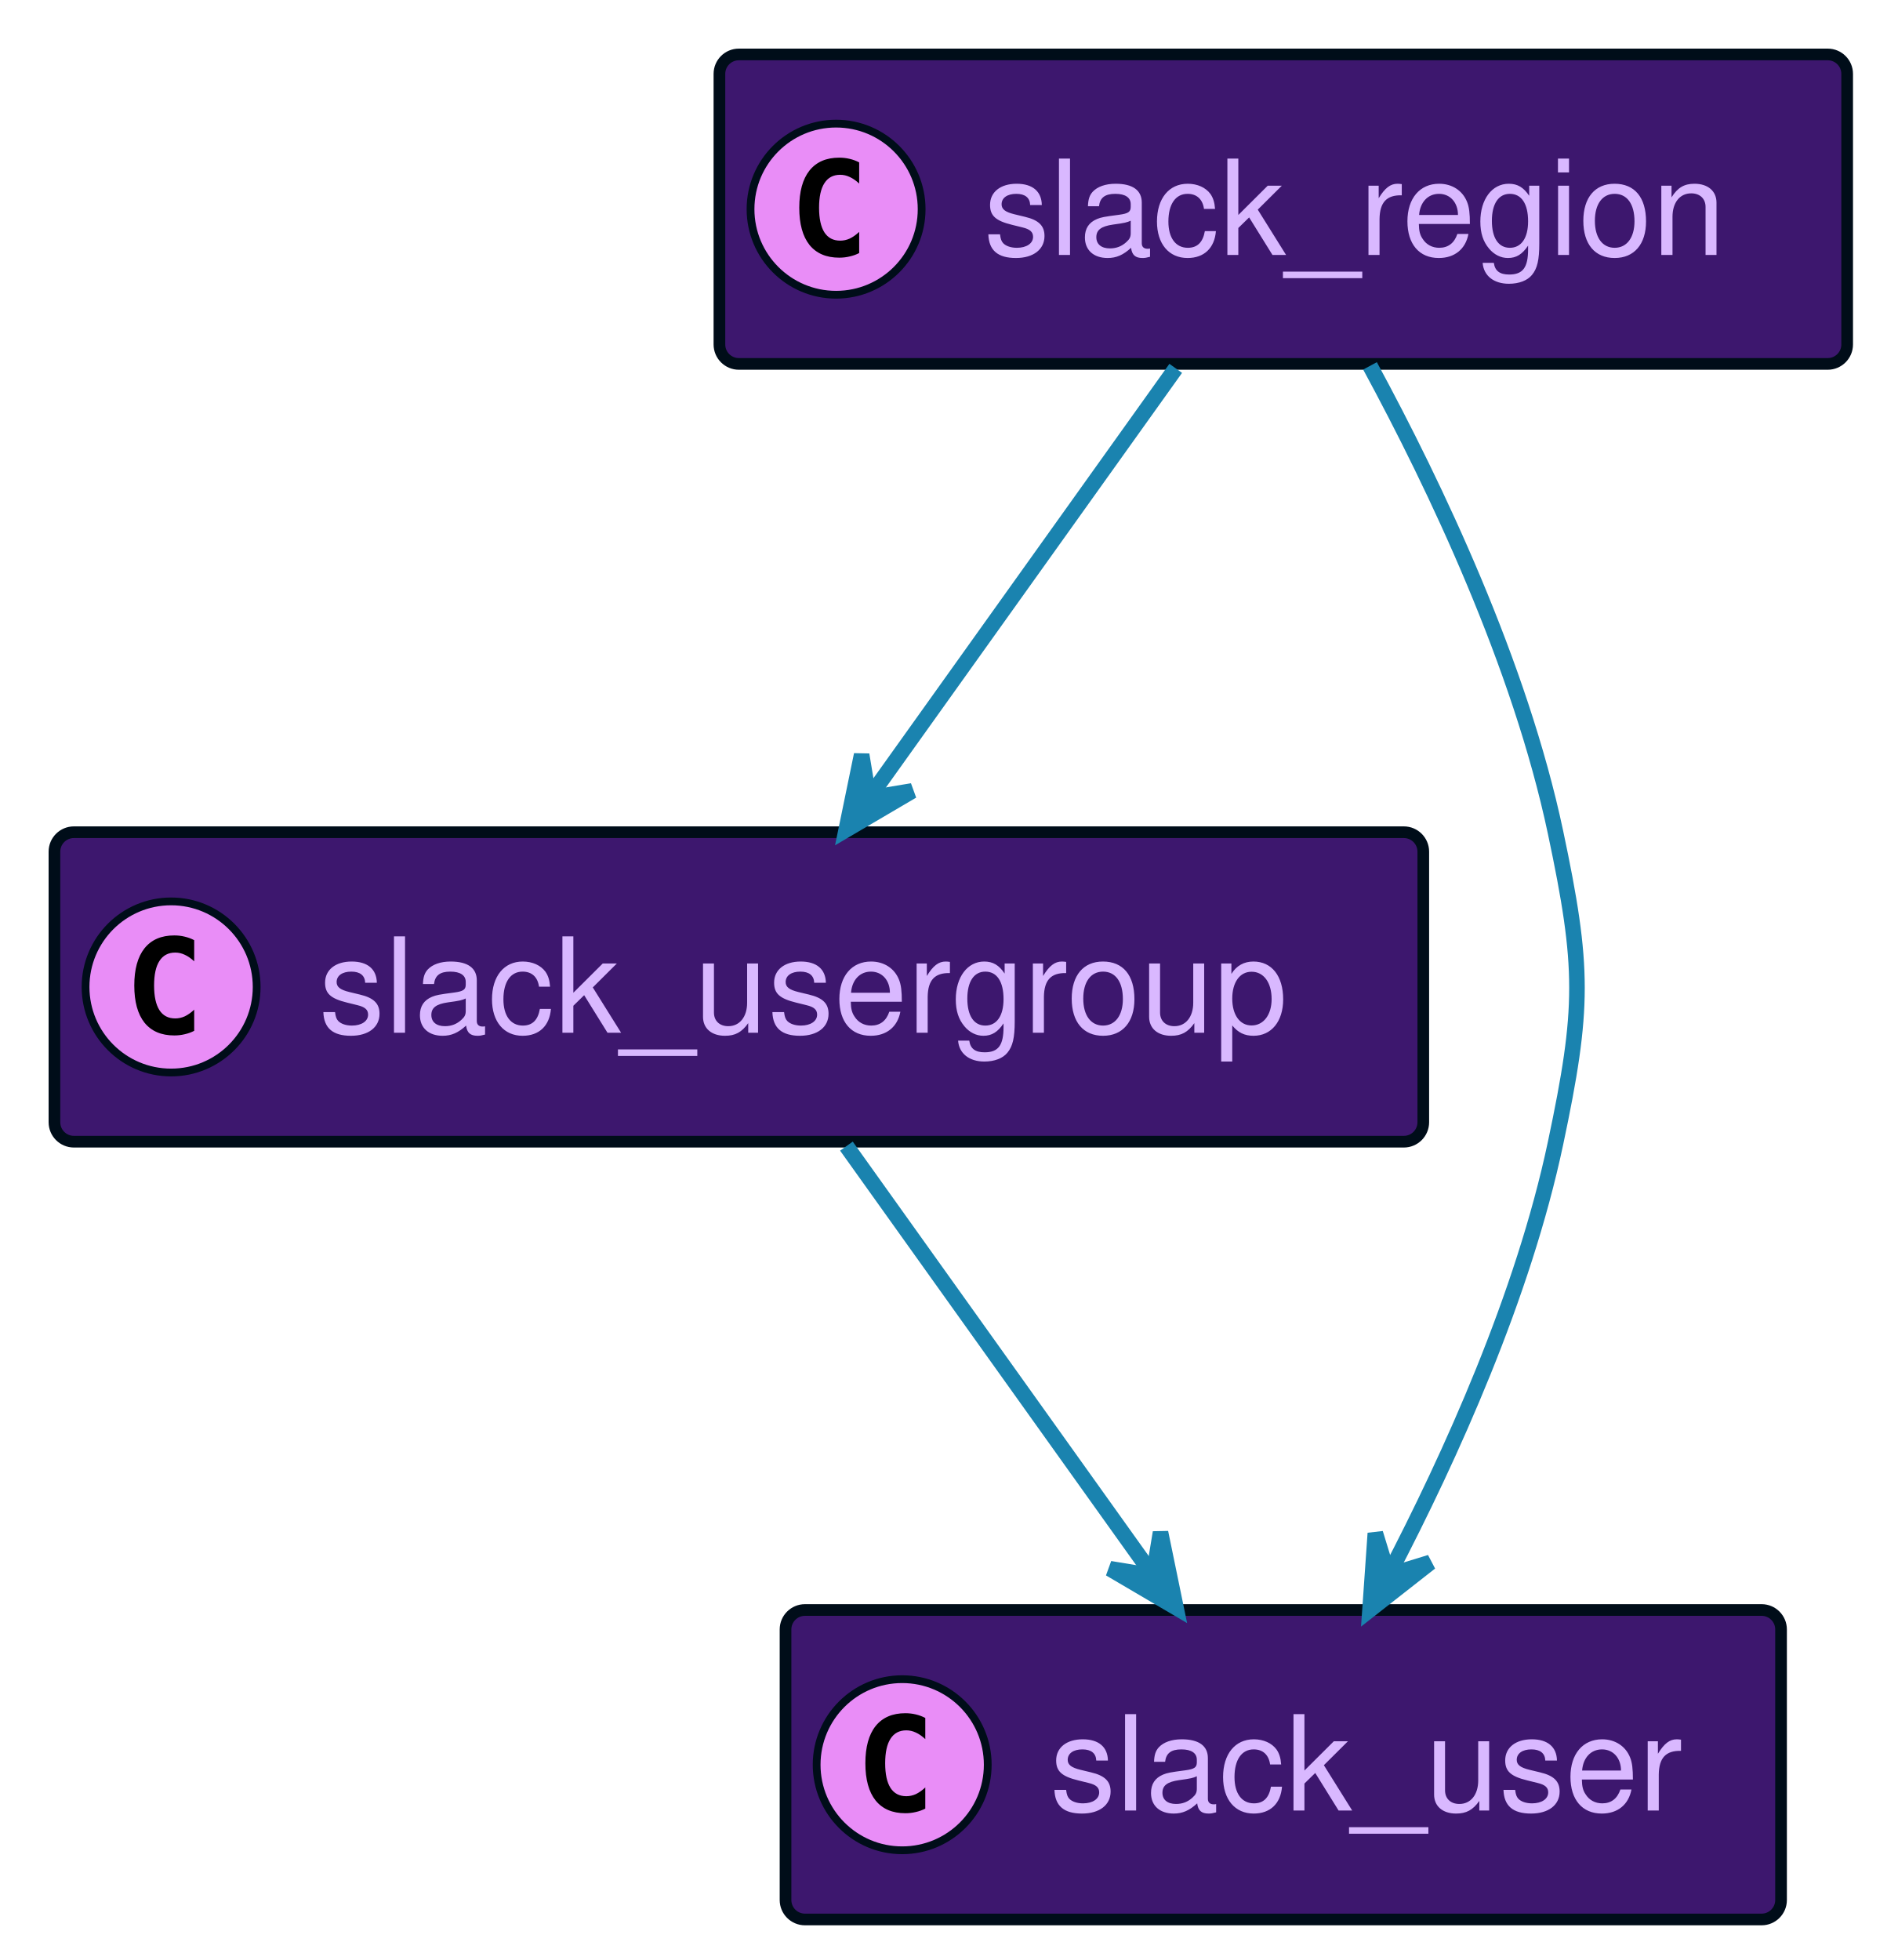
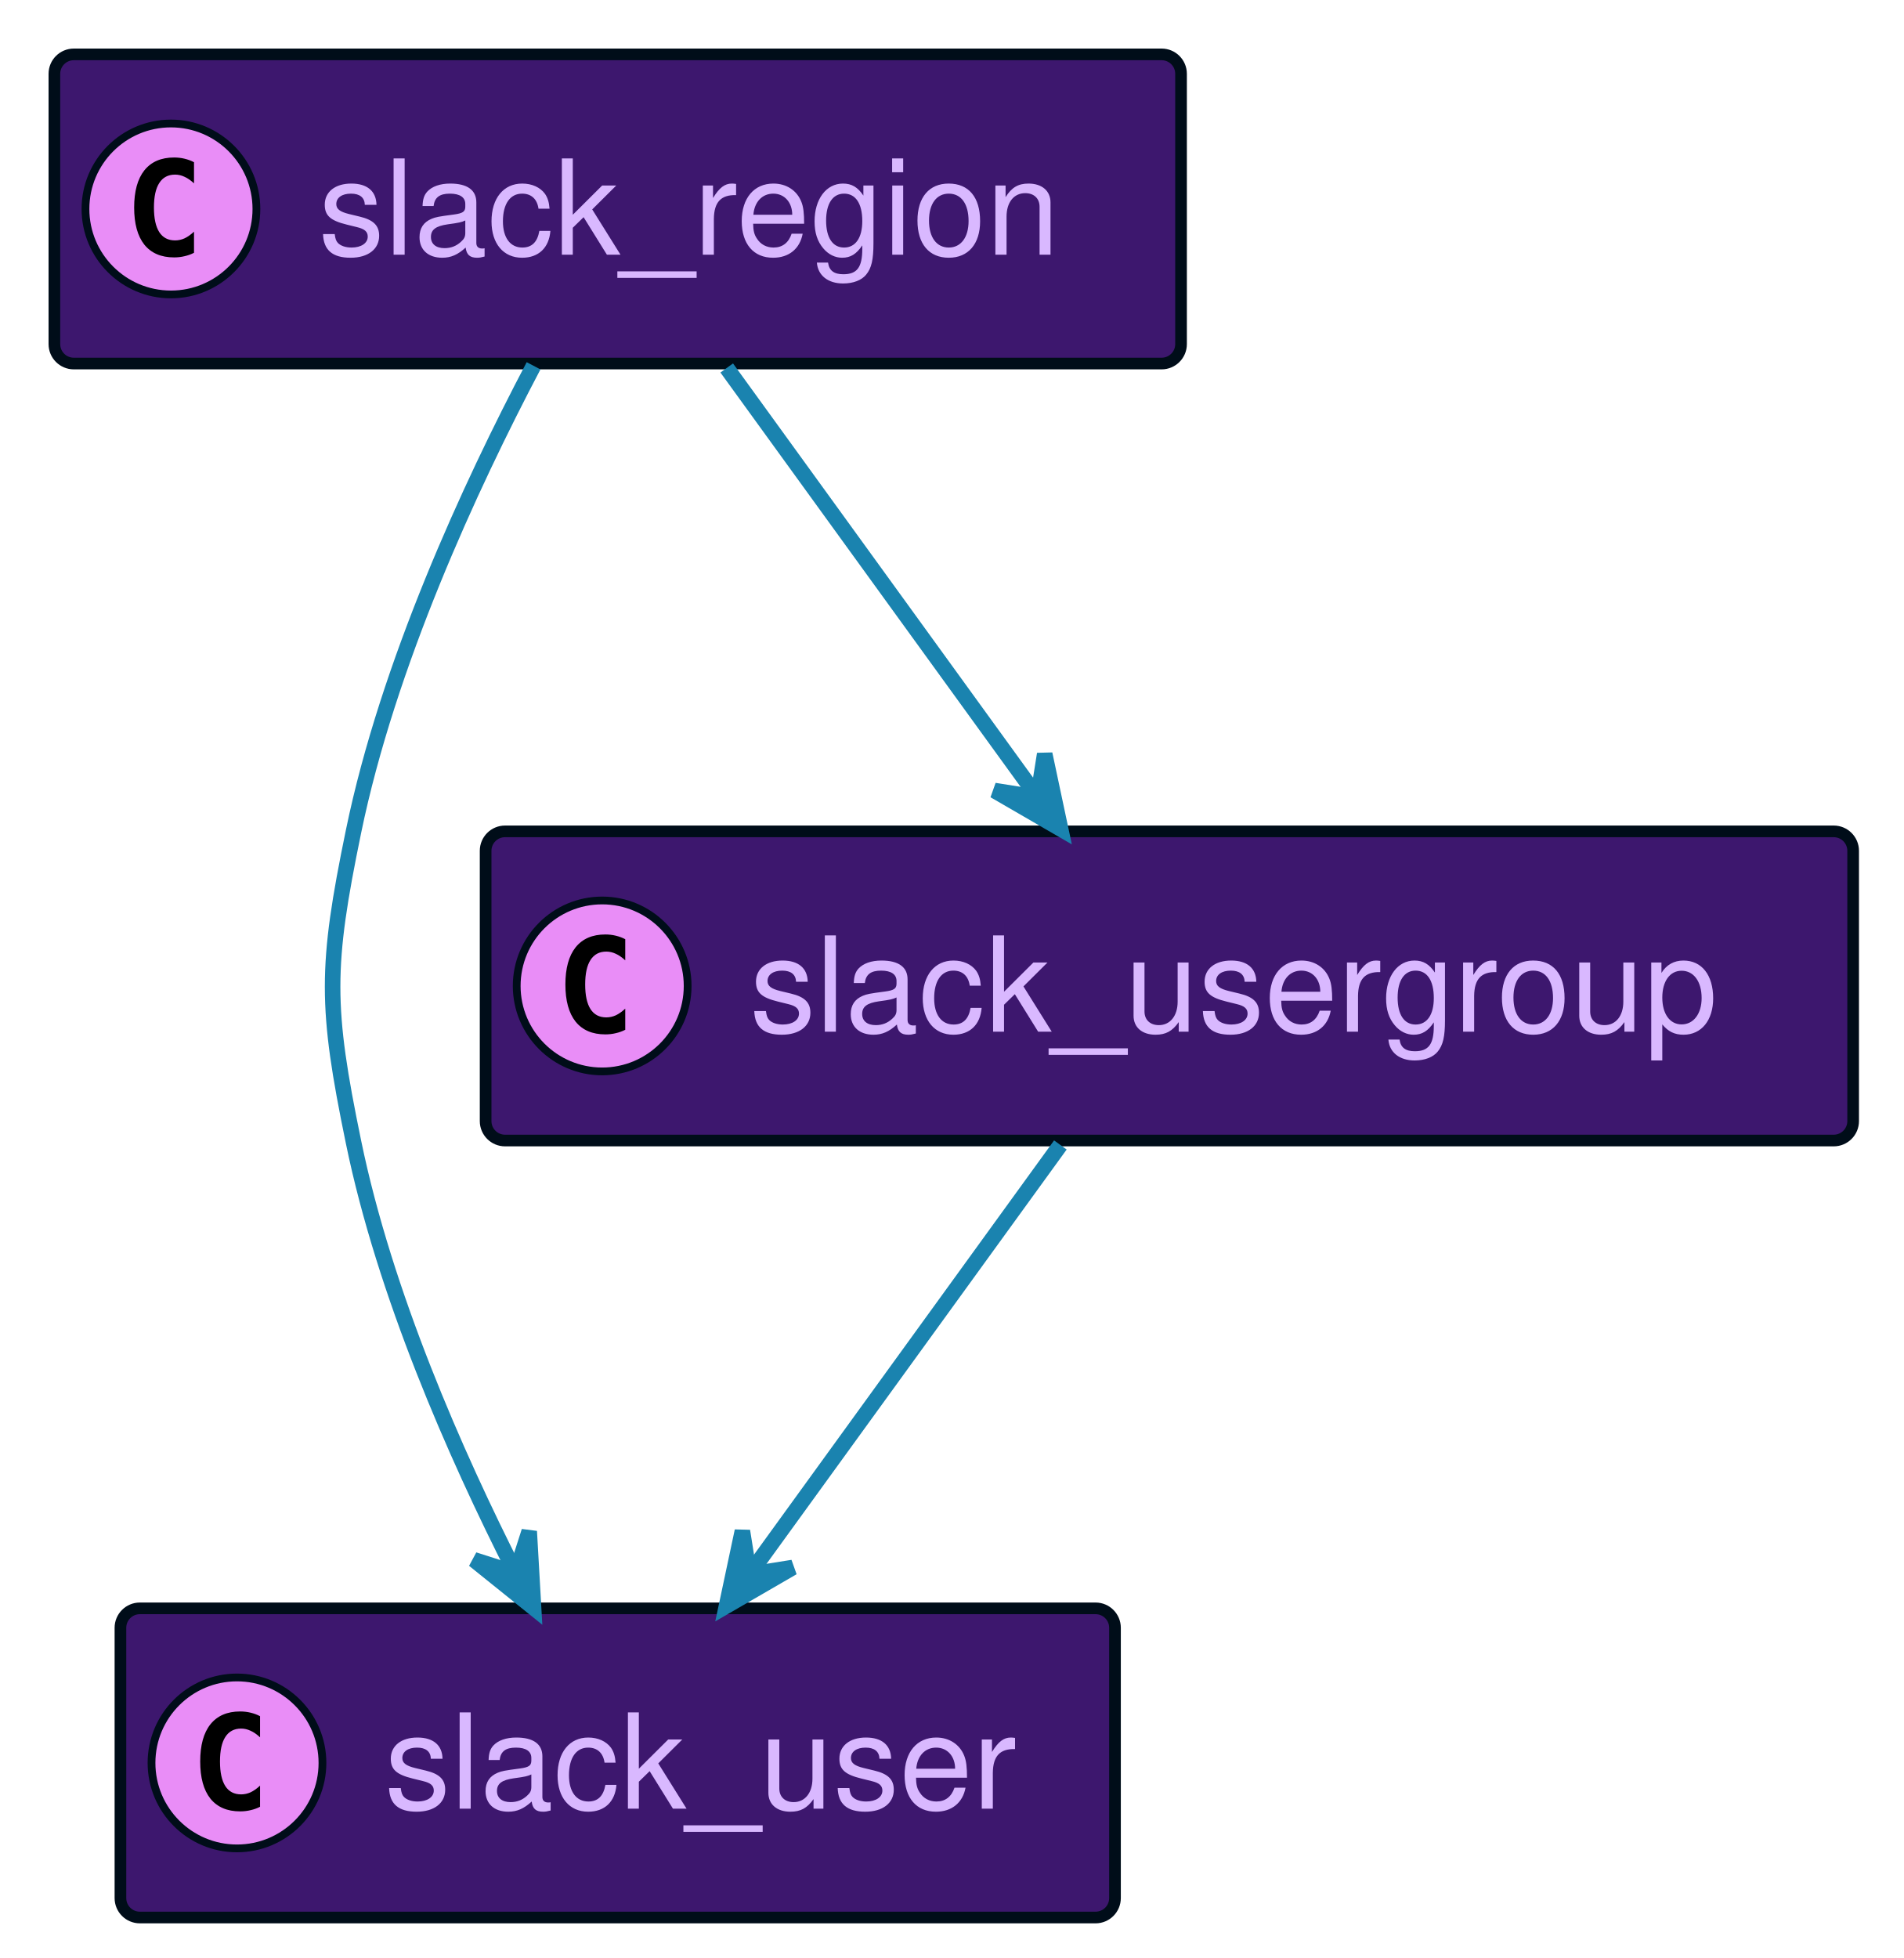
- <svg xmlns="http://www.w3.org/2000/svg" xmlns:xlink="http://www.w3.org/1999/xlink" width="244" height="252" preserveAspectRatio="none" style="width:244px;height:252px;background:#00000000">
+ <svg xmlns="http://www.w3.org/2000/svg" xmlns:xlink="http://www.w3.org/1999/xlink" width="245" height="252" preserveAspectRatio="none" style="width:245px;height:252px;background:#00000000">
  <a xlink:actuate="onRequest" xlink:href="#a" xlink:show="new" xlink:title="#slack_region" xlink:type="simple" target="_top">
-     <rect id="a" width="145" height="39.789" x="92.5" y="7" fill="#3D176E" rx="2.5" ry="2.5" style="stroke:#000d19;stroke-width:1.5" />
-     <circle cx="107.5" cy="26.895" r="11" fill="#E98DF7" style="stroke:#000d19;stroke-width:1" />
-     <path d="M110.469 32.535q-.578.297-1.219.438-.64.156-1.344.156-2.5 0-3.828-1.64-1.312-1.657-1.312-4.782t1.312-4.781q1.328-1.656 3.828-1.656.703 0 1.344.156.656.156 1.219.453v2.719q-.625-.578-1.219-.844-.594-.281-1.219-.281-1.344 0-2.031 1.078-.688 1.062-.688 3.156 0 2.094.688 3.172.688 1.062 2.031 1.062.625 0 1.219-.265.594-.281 1.219-.86v2.72Z" />
-     <text x="126.5" y="32.78" fill="#D9B8FF" font-family="Helvetica" font-size="17" textLength="103">slack_region</text>
+     <rect id="a" width="145" height="39.789" x="7" y="7" fill="#3D176E" rx="2.5" ry="2.5" style="stroke:#000d19;stroke-width:1.5" />
+     <circle cx="22" cy="26.895" r="11" fill="#E98DF7" style="stroke:#000d19;stroke-width:1" />
+     <path d="M24.969 32.535q-.578.297-1.219.438-.64.156-1.344.156-2.5 0-3.828-1.64-1.312-1.657-1.312-4.782t1.312-4.781q1.328-1.656 3.828-1.656.703 0 1.344.156.656.156 1.219.453v2.719q-.625-.578-1.219-.844-.594-.281-1.219-.281-1.343 0-2.031 1.078-.688 1.062-.688 3.156 0 2.094.688 3.172.688 1.062 2.031 1.062.625 0 1.219-.265.594-.281 1.219-.86v2.72Z" />
+     <text x="41" y="32.78" fill="#D9B8FF" font-family="Helvetica" font-size="17" textLength="103">slack_region</text>
  </a>
-   <a xlink:actuate="onRequest" xlink:href="#b" xlink:show="new" xlink:title="#slack_usergroup" xlink:type="simple" target="_top">
-     <rect id="b" width="176" height="39.789" x="7" y="107" fill="#3D176E" rx="2.5" ry="2.5" style="stroke:#000d19;stroke-width:1.5" />
-     <circle cx="22" cy="126.894" r="11" fill="#E98DF7" style="stroke:#000d19;stroke-width:1" />
-     <path d="M24.969 132.535q-.578.297-1.219.438-.64.156-1.344.156-2.5 0-3.828-1.64-1.312-1.657-1.312-4.782t1.312-4.781q1.328-1.657 3.828-1.657.703 0 1.344.157.656.156 1.219.453v2.719q-.625-.579-1.219-.844-.594-.281-1.219-.281-1.343 0-2.031 1.078-.688 1.062-.688 3.156 0 2.094.688 3.172.688 1.062 2.031 1.062.625 0 1.219-.265.594-.281 1.219-.86v2.72Z" />
-     <text x="41" y="132.78" fill="#D9B8FF" font-family="Helvetica" font-size="17" textLength="134">slack_usergroup</text>
+   <a xlink:actuate="onRequest" xlink:href="#b" xlink:show="new" xlink:title="#slack_user" xlink:type="simple" target="_top">
+     <rect id="b" width="128" height="39.789" x="15.5" y="207" fill="#3D176E" rx="2.5" ry="2.5" style="stroke:#000d19;stroke-width:1.5" />
+     <circle cx="30.5" cy="226.894" r="11" fill="#E98DF7" style="stroke:#000d19;stroke-width:1" />
+     <path d="M33.469 232.535q-.578.297-1.219.438-.64.156-1.344.156-2.5 0-3.828-1.64-1.312-1.657-1.312-4.782t1.312-4.781q1.328-1.656 3.828-1.656.703 0 1.344.156.656.156 1.219.453v2.719q-.625-.579-1.219-.844-.594-.281-1.219-.281-1.343 0-2.031 1.078-.688 1.062-.688 3.156 0 2.094.688 3.172.688 1.062 2.031 1.062.625 0 1.219-.265.594-.281 1.219-.86v2.72Z" />
+     <text x="49.5" y="232.78" fill="#D9B8FF" font-family="Helvetica" font-size="17" textLength="86">slack_user</text>
  </a>
-   <a xlink:actuate="onRequest" xlink:href="#c" xlink:show="new" xlink:title="#slack_user" xlink:type="simple" target="_top">
-     <rect id="c" width="128" height="39.789" x="101" y="207" fill="#3D176E" rx="2.5" ry="2.5" style="stroke:#000d19;stroke-width:1.5" />
-     <circle cx="116" cy="226.894" r="11" fill="#E98DF7" style="stroke:#000d19;stroke-width:1" />
-     <path d="M118.969 232.535q-.578.297-1.219.438-.64.156-1.344.156-2.5 0-3.828-1.64-1.312-1.657-1.312-4.782t1.312-4.781q1.328-1.656 3.828-1.656.703 0 1.344.156.656.156 1.219.453v2.719q-.625-.579-1.219-.844-.594-.281-1.219-.281-1.344 0-2.031 1.078-.688 1.062-.688 3.156 0 2.094.688 3.172.688 1.062 2.031 1.062.625 0 1.219-.265.594-.281 1.219-.86v2.72Z" />
-     <text x="135" y="232.78" fill="#D9B8FF" font-family="Helvetica" font-size="17" textLength="86">slack_user</text>
+   <a xlink:actuate="onRequest" xlink:href="#c" xlink:show="new" xlink:title="#slack_usergroup" xlink:type="simple" target="_top">
+     <rect id="c" width="176" height="39.789" x="62.5" y="107" fill="#3D176E" rx="2.5" ry="2.5" style="stroke:#000d19;stroke-width:1.5" />
+     <circle cx="77.5" cy="126.894" r="11" fill="#E98DF7" style="stroke:#000d19;stroke-width:1" />
+     <path d="M80.469 132.535q-.578.297-1.219.438-.64.156-1.344.156-2.5 0-3.828-1.64-1.312-1.657-1.312-4.782t1.312-4.781q1.328-1.657 3.828-1.657.703 0 1.344.157.656.156 1.219.453v2.719q-.625-.579-1.219-.844-.594-.281-1.219-.281-1.344 0-2.031 1.078-.688 1.062-.688 3.156 0 2.094.688 3.172.688 1.062 2.031 1.062.625 0 1.219-.265.594-.281 1.219-.86v2.72Z" />
+     <text x="96.5" y="132.78" fill="#D9B8FF" font-family="Helvetica" font-size="17" textLength="134">slack_usergroup</text>
  </a>
-   <path fill="none" d="M151.17 47.36c-11.31 15.84-27.35 38.3-39.4 55.16" style="stroke:#1a83af;stroke-width:2" />
-   <path fill="#1A83AF" d="m108.8 106.68 8.491-4.99-5.58.924-.925-5.58-1.986 9.646z" style="stroke:#1a83af;stroke-width:2" />
-   <path fill="none" d="M176.15 47.04C184.57 62.58 195.43 85.43 200 107c3.68 17.39 3.68 22.61 0 40-4.14 19.55-13.45 40.15-21.42 55.41" style="stroke:#1a83af;stroke-width:2" />
-   <path fill="#1A83AF" d="m176.15 206.96 7.752-6.075-5.408 1.659-1.658-5.409-.686 9.825z" style="stroke:#1a83af;stroke-width:2" />
-   <path fill="none" d="M108.83 147.36c11.31 15.84 27.35 38.3 39.4 55.16" style="stroke:#1a83af;stroke-width:2" />
-   <path fill="#1A83AF" d="m151.2 206.68-1.986-9.647-.924 5.581-5.581-.924 8.491 4.99z" style="stroke:#1a83af;stroke-width:2" />
+   <path fill="none" d="M68.67 47.08C60.48 62.64 49.93 85.5 45.5 107c-3.59 17.41-3.59 22.59 0 40 4.01 19.48 13.06 40.08 20.81 55.36" style="stroke:#1a83af;stroke-width:2" />
+   <path fill="#1A83AF" d="m68.67 206.92-.56-9.833-1.727 5.387-5.387-1.727 7.674 6.173z" style="stroke:#1a83af;stroke-width:2" />
+   <path fill="none" d="M93.53 47.36c11.47 15.84 27.74 38.3 39.96 55.16" style="stroke:#1a83af;stroke-width:2" />
+   <path fill="#1A83AF" d="m136.5 106.68-2.047-9.634-.889 5.587-5.586-.89 8.522 4.937z" style="stroke:#1a83af;stroke-width:2" />
+   <path fill="none" d="M136.47 147.36c-11.47 15.84-27.74 38.3-39.96 55.16" style="stroke:#1a83af;stroke-width:2" />
+   <path fill="#1A83AF" d="m93.5 206.68 8.522-4.937-5.586.89-.89-5.587-2.046 9.634z" style="stroke:#1a83af;stroke-width:2" />
</svg>
